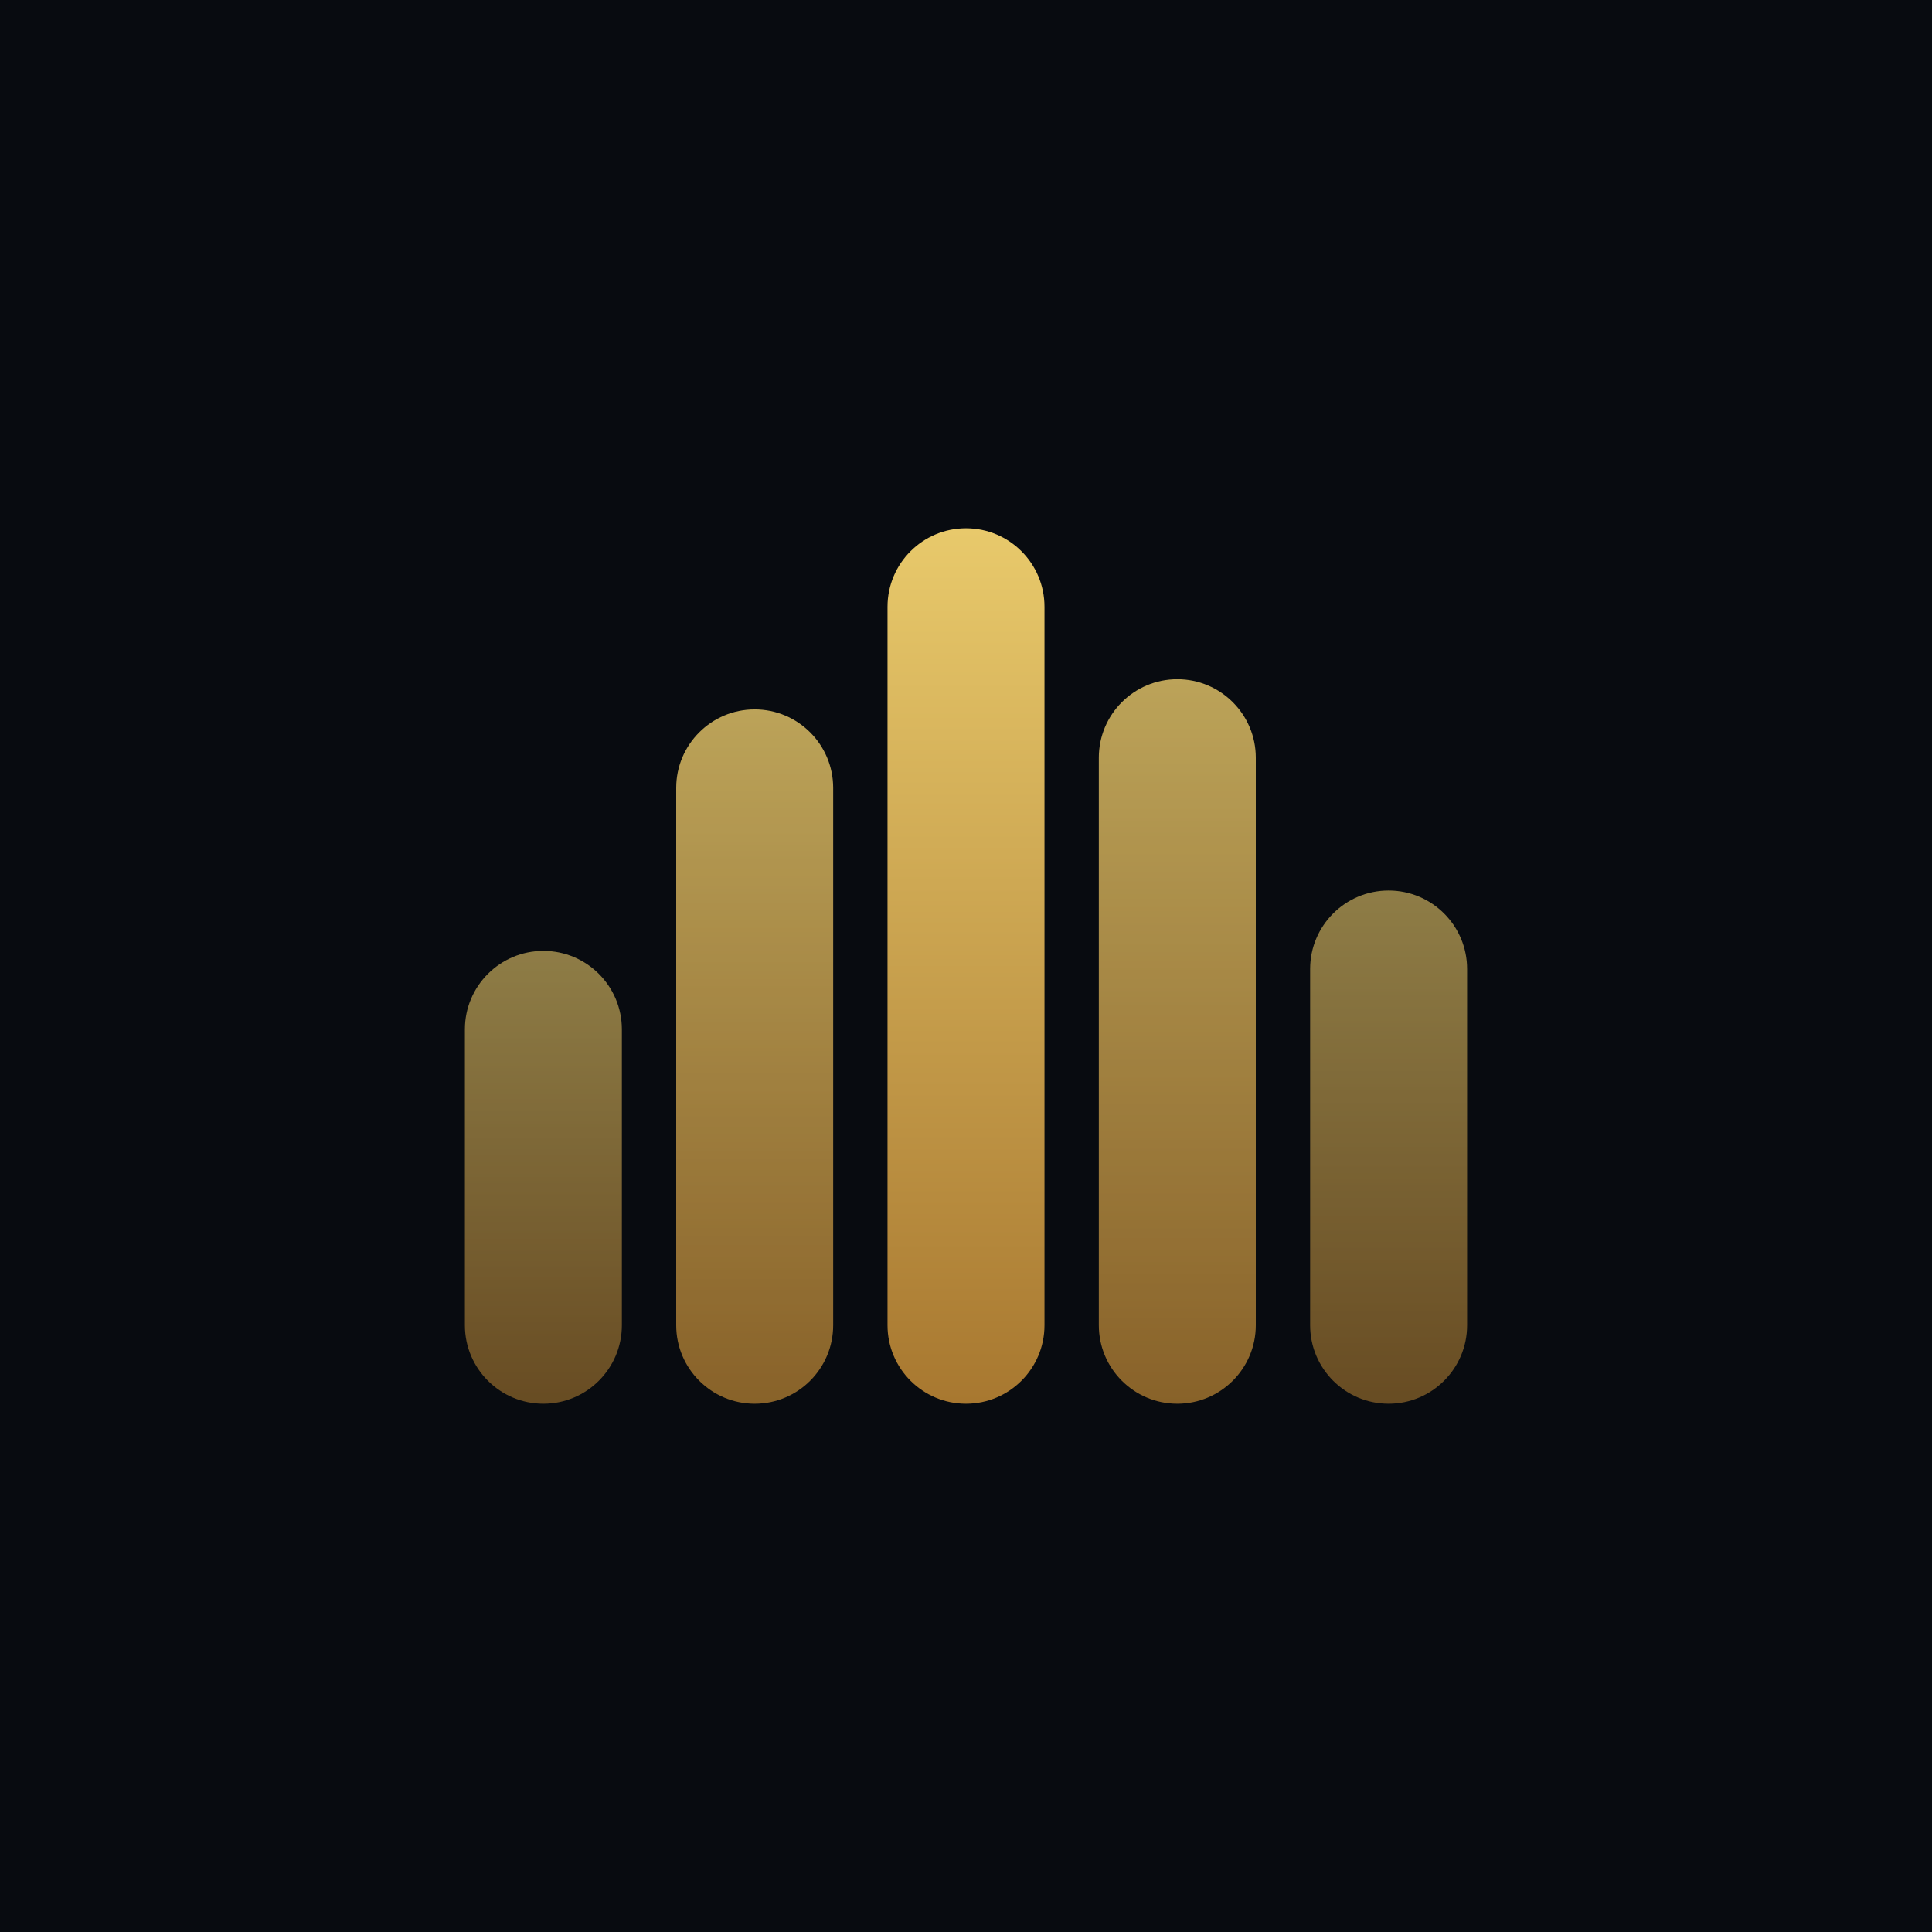
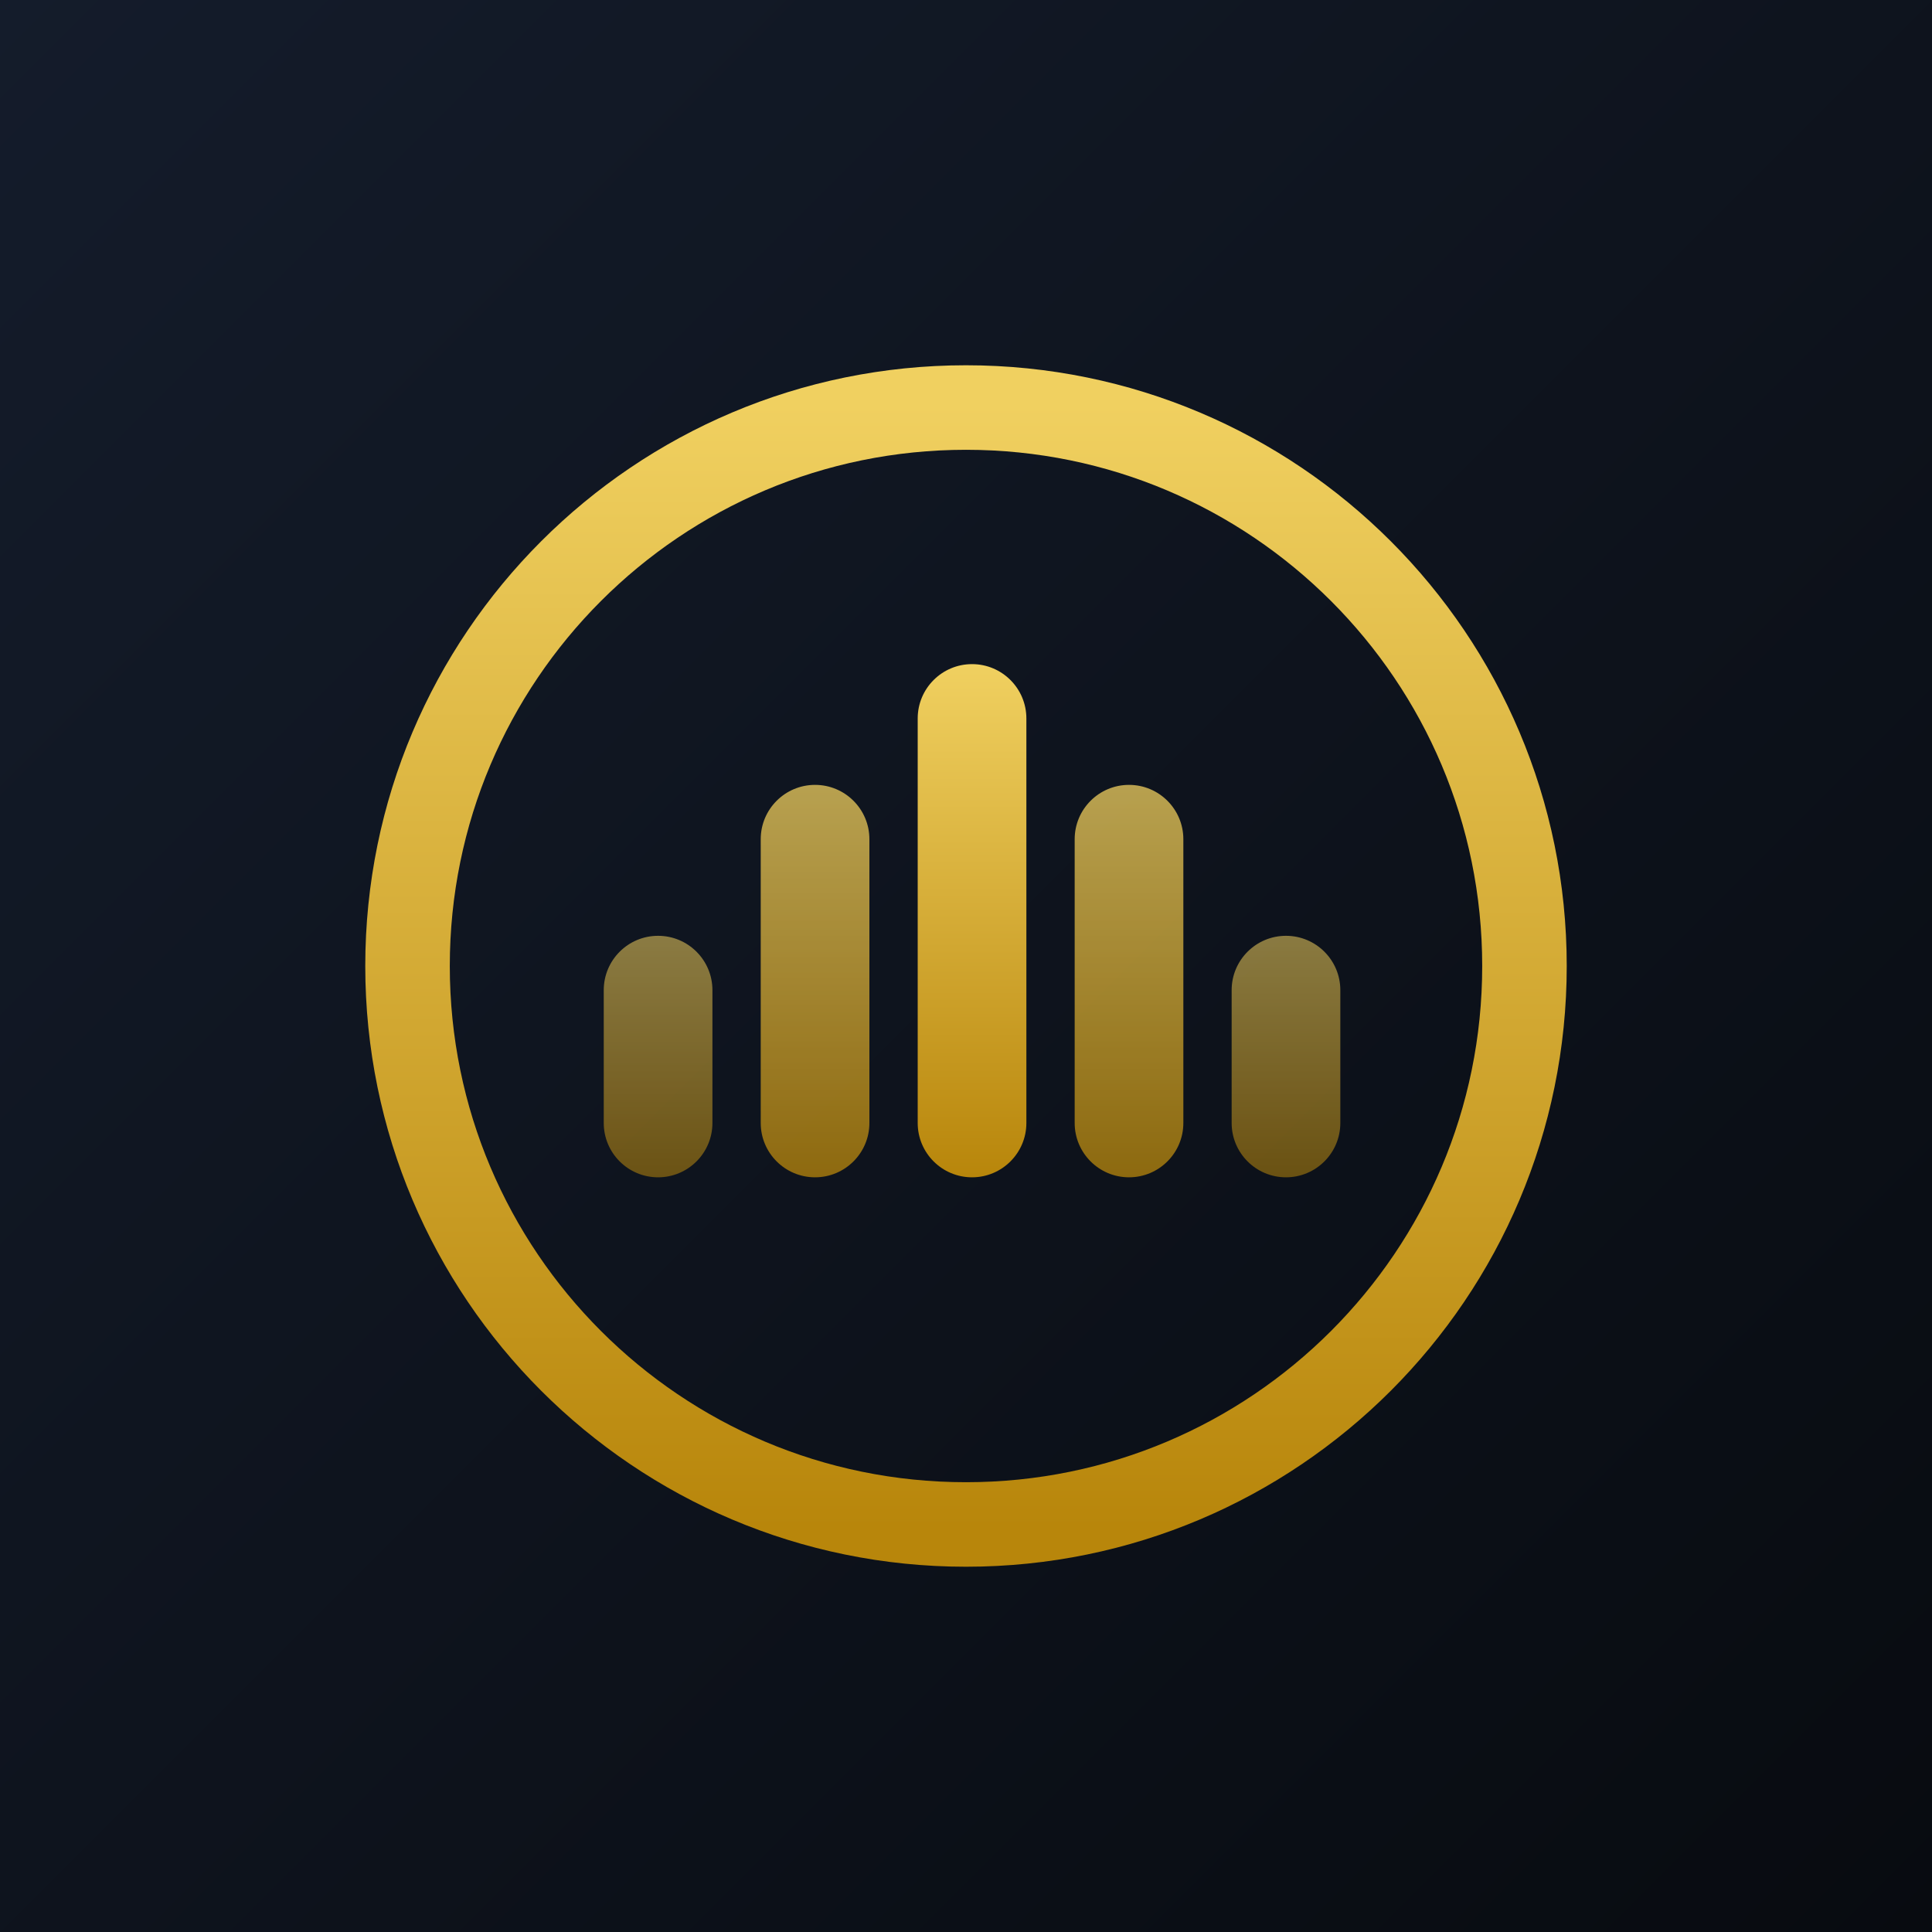
<svg xmlns="http://www.w3.org/2000/svg" viewBox="0 0 512 512">
  <defs>
+     <linearGradient id="bg" x1="0" y1="0" x2="1" y2="1">
+       <stop offset="0%" stop-color="#141c2b" />
+       <stop offset="100%" stop-color="#080b10" />
+     </linearGradient>
    <linearGradient id="g" x1="0" y1="0" x2="0" y2="1">
-       <stop offset="0%" stop-color="#e8c96b" />
-       <stop offset="100%" stop-color="#a87830" />
+       <stop offset="0%" stop-color="#f0d060" />
+       <stop offset="100%" stop-color="#b8860b" />
    </linearGradient>
  </defs>
-   <rect width="512" height="512" fill="#080b10" />
-   <g transform="translate(51.2 51.2) scale(0.8)">
-     <rect x="90" y="251" width="52" height="150" rx="26" fill="url(#g)" opacity="0.6" />
-     <rect x="160" y="171" width="52" height="230" rx="26" fill="url(#g)" opacity="0.8" />
-     <rect x="230" y="111" width="52" height="290" rx="26" fill="url(#g)" />
-     <rect x="300" y="161" width="52" height="240" rx="26" fill="url(#g)" opacity="0.8" />
-     <rect x="370" y="231" width="52" height="170" rx="26" fill="url(#g)" opacity="0.6" />
+   <rect width="512" height="512" fill="url(#bg)" />
+   <g transform="translate(51.2,51.2) scale(0.8)">
+     <circle cx="256" cy="256" r="185" fill="none" stroke="url(#g)" stroke-width="28" />
+     <rect x="136" y="246" width="36" height="80" rx="18" fill="url(#g)" opacity="0.55" />
+     <rect x="188" y="196" width="36" height="130" rx="18" fill="url(#g)" opacity="0.75" />
+     <rect x="240" y="156" width="36" height="170" rx="18" fill="url(#g)" />
+     <rect x="292" y="196" width="36" height="130" rx="18" fill="url(#g)" opacity="0.75" />
+     <rect x="344" y="246" width="36" height="80" rx="18" fill="url(#g)" opacity="0.55" />
  </g>
</svg>
